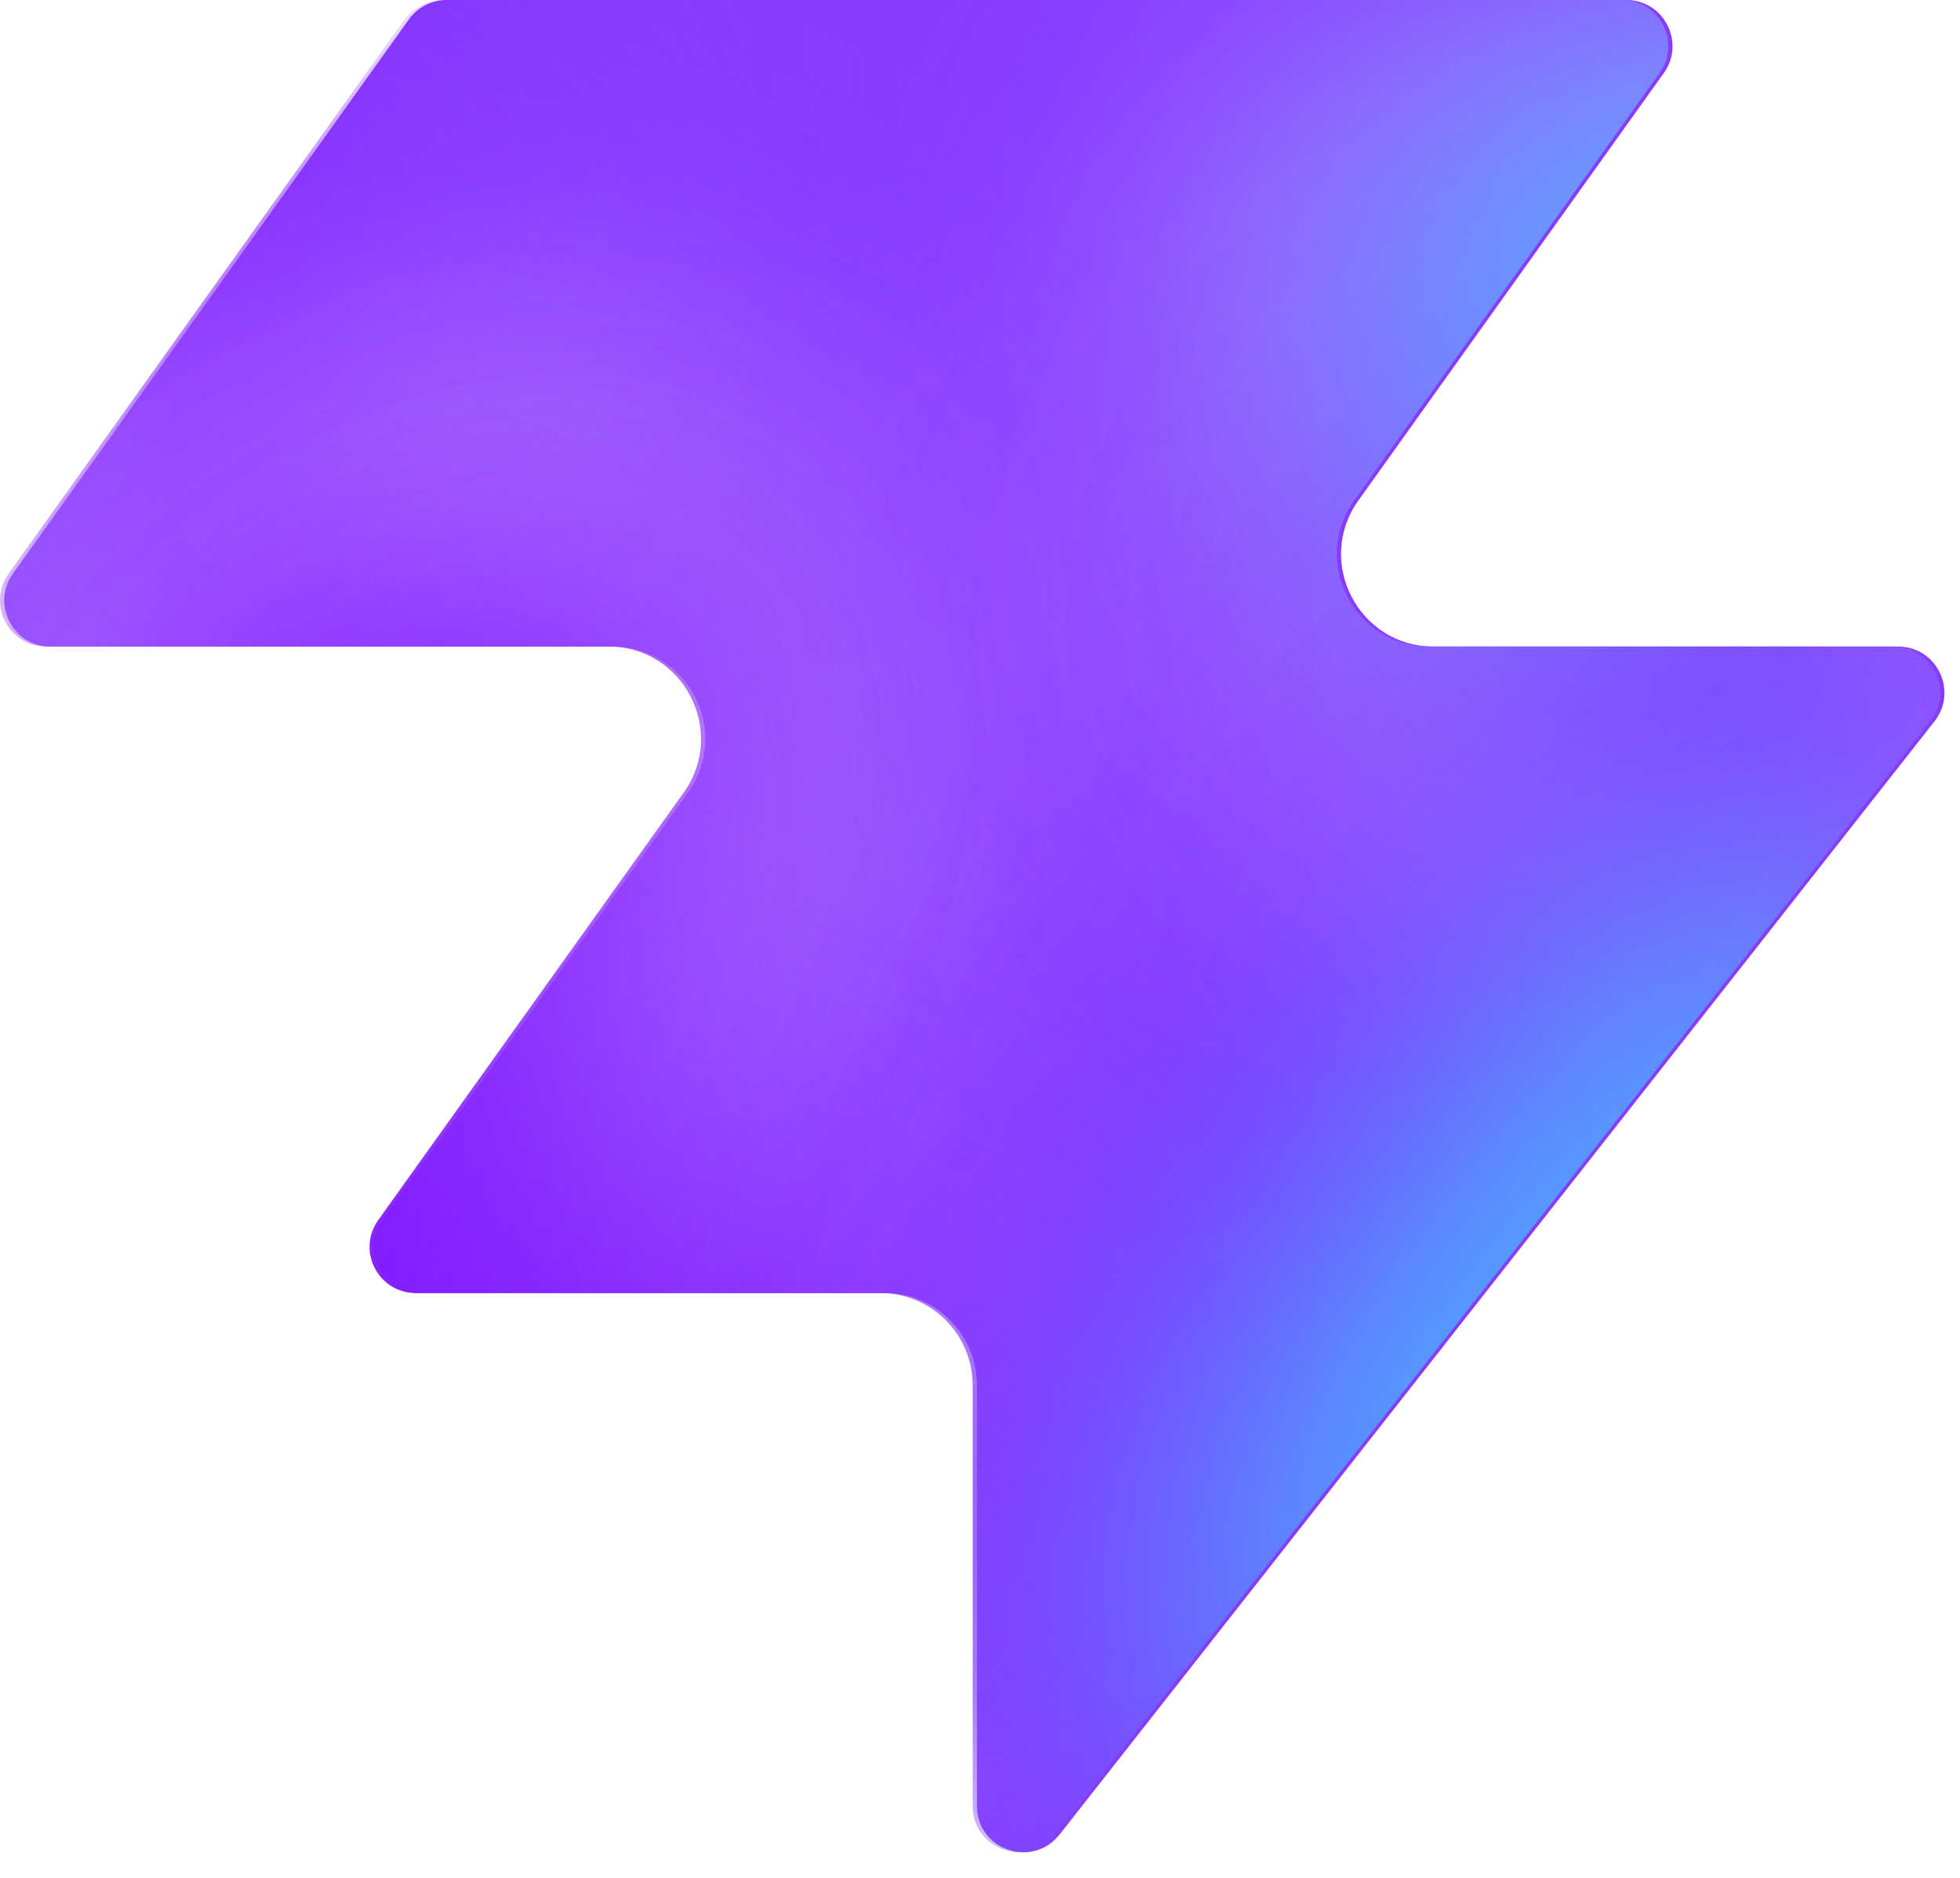
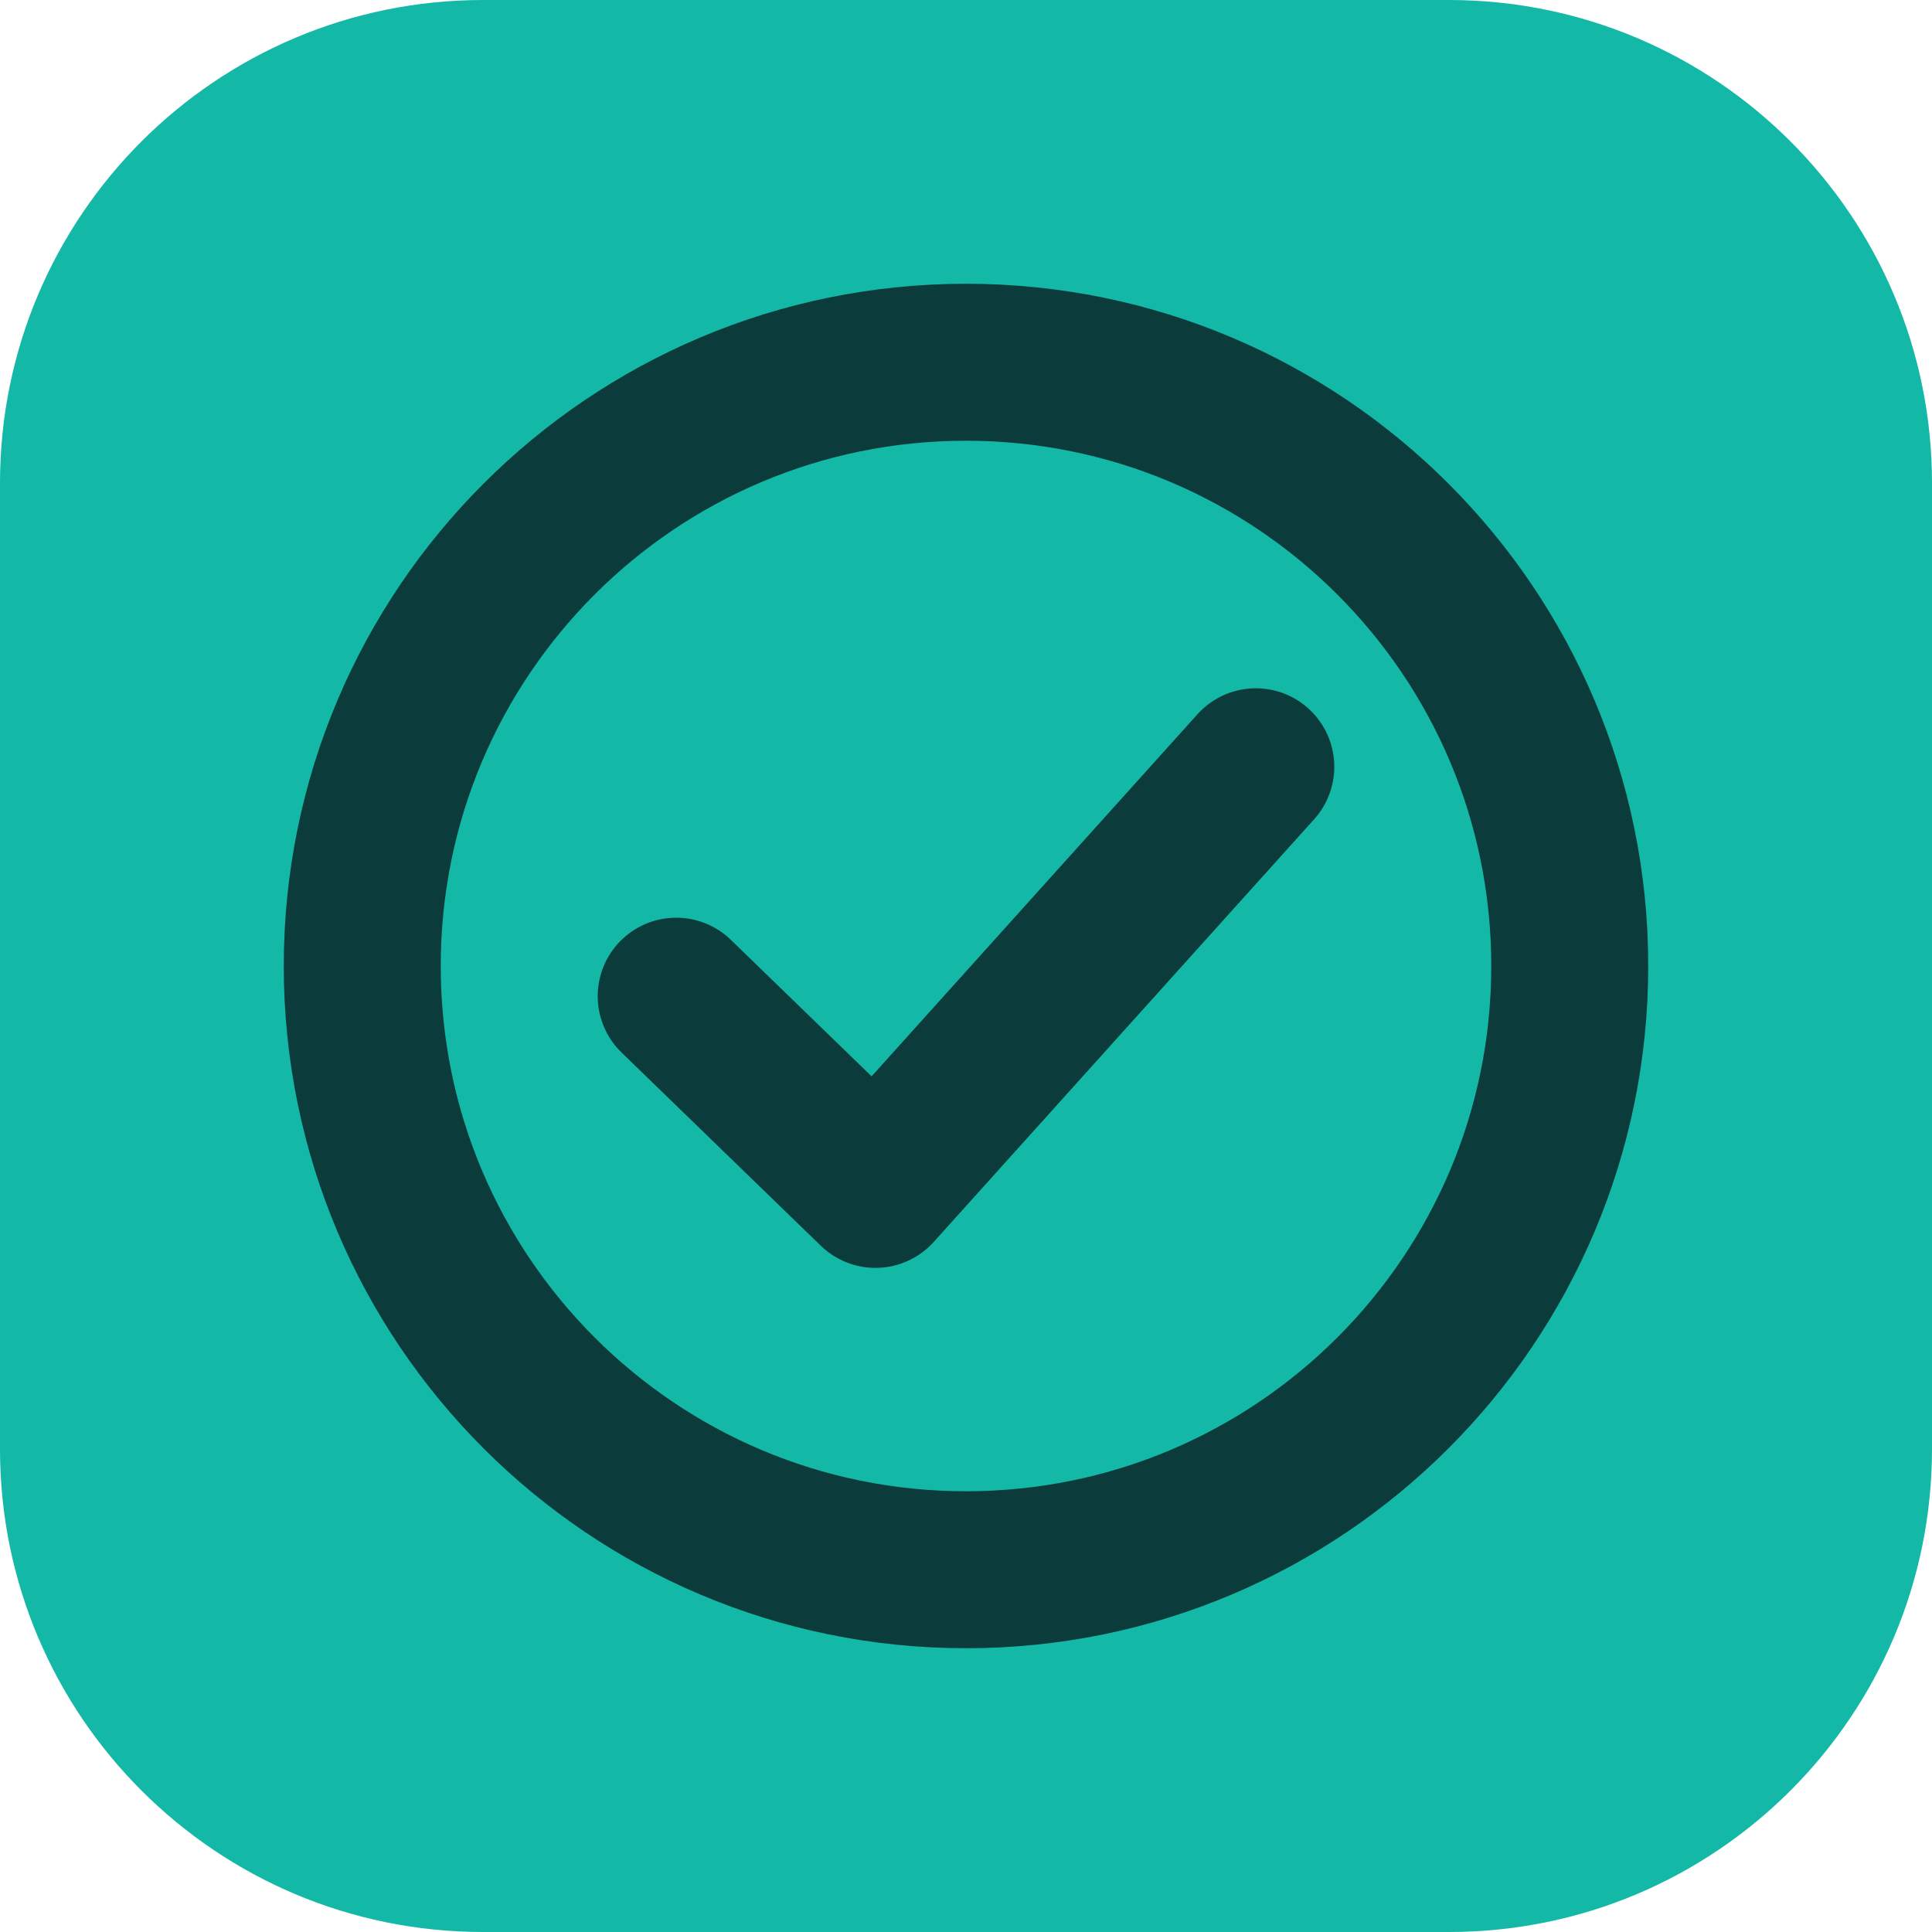
- <svg xmlns="http://www.w3.org/2000/svg" width="48" height="46" fill="none" viewBox="0 0 48 46">
-   <path fill="#863bff" d="M25.946 44.938c-.664.845-2.021.375-2.021-.698V33.937a2.26 2.26 0 0 0-2.262-2.262H10.287c-.92 0-1.456-1.04-.92-1.788l7.48-10.471c1.07-1.497 0-3.578-1.842-3.578H1.237c-.92 0-1.456-1.04-.92-1.788L10.013.474c.214-.297.556-.474.92-.474h28.894c.92 0 1.456 1.04.92 1.788l-7.48 10.471c-1.07 1.498 0 3.579 1.842 3.579h11.377c.943 0 1.473 1.088.89 1.83L25.947 44.94z" style="fill:#863bff;fill:color(display-p3 .525 .23 1);fill-opacity:1" />
-   <mask id="a" width="48" height="46" x="0" y="0" maskUnits="userSpaceOnUse" style="mask-type:alpha">
-     <path fill="#000" d="M25.842 44.938c-.664.844-2.021.375-2.021-.698V33.937a2.26 2.26 0 0 0-2.262-2.262H10.183c-.92 0-1.456-1.04-.92-1.788l7.48-10.471c1.07-1.498 0-3.579-1.842-3.579H1.133c-.92 0-1.456-1.04-.92-1.787L9.91.473c.214-.297.556-.474.92-.474h28.894c.92 0 1.456 1.04.92 1.788l-7.48 10.471c-1.07 1.498 0 3.578 1.842 3.578h11.377c.943 0 1.473 1.088.89 1.832L25.843 44.94z" style="fill:#000;fill-opacity:1" />
-   </mask>
-   <g mask="url(#a)">
-     <g filter="url(#b)">
-       <ellipse cx="5.508" cy="14.704" fill="#ede6ff" rx="5.508" ry="14.704" style="fill:#ede6ff;fill:color(display-p3 .927 .903 1);fill-opacity:1" transform="matrix(.00324 1 1 -.00324 -4.47 31.516)" />
-     </g>
-     <g filter="url(#c)">
-       <ellipse cx="10.399" cy="29.851" fill="#ede6ff" rx="10.399" ry="29.851" style="fill:#ede6ff;fill:color(display-p3 .927 .903 1);fill-opacity:1" transform="matrix(.00324 1 1 -.00324 -39.328 7.883)" />
-     </g>
-     <g filter="url(#d)">
-       <ellipse cx="5.508" cy="30.487" fill="#7e14ff" rx="5.508" ry="30.487" style="fill:#7e14ff;fill:color(display-p3 .492 .077 1);fill-opacity:1" transform="rotate(89.814 -25.913 -14.639)scale(1 -1)" />
-     </g>
-     <g filter="url(#e)">
-       <ellipse cx="5.508" cy="30.599" fill="#7e14ff" rx="5.508" ry="30.599" style="fill:#7e14ff;fill:color(display-p3 .492 .077 1);fill-opacity:1" transform="rotate(89.814 -32.644 -3.334)scale(1 -1)" />
-     </g>
-     <g filter="url(#f)">
-       <ellipse cx="5.508" cy="30.599" fill="#7e14ff" rx="5.508" ry="30.599" style="fill:#7e14ff;fill:color(display-p3 .492 .077 1);fill-opacity:1" transform="matrix(.00324 1 1 -.00324 -34.34 30.47)" />
-     </g>
-     <g filter="url(#g)">
-       <ellipse cx="14.072" cy="22.078" fill="#ede6ff" rx="14.072" ry="22.078" style="fill:#ede6ff;fill:color(display-p3 .927 .903 1);fill-opacity:1" transform="rotate(93.35 24.506 48.493)scale(-1 1)" />
-     </g>
-     <g filter="url(#h)">
-       <ellipse cx="3.47" cy="21.501" fill="#7e14ff" rx="3.47" ry="21.501" style="fill:#7e14ff;fill:color(display-p3 .492 .077 1);fill-opacity:1" transform="rotate(89.009 28.708 47.59)scale(-1 1)" />
-     </g>
-     <g filter="url(#i)">
-       <ellipse cx="3.47" cy="21.501" fill="#7e14ff" rx="3.47" ry="21.501" style="fill:#7e14ff;fill:color(display-p3 .492 .077 1);fill-opacity:1" transform="rotate(89.009 28.708 47.59)scale(-1 1)" />
-     </g>
-     <g filter="url(#j)">
-       <ellipse cx=".387" cy="8.972" fill="#7e14ff" rx="4.407" ry="29.108" style="fill:#7e14ff;fill:color(display-p3 .492 .077 1);fill-opacity:1" transform="rotate(39.51 .387 8.972)" />
-     </g>
-     <g filter="url(#k)">
-       <ellipse cx="47.523" cy="-6.092" fill="#7e14ff" rx="4.407" ry="29.108" style="fill:#7e14ff;fill:color(display-p3 .492 .077 1);fill-opacity:1" transform="rotate(37.892 47.523 -6.092)" />
-     </g>
-     <g filter="url(#l)">
-       <ellipse cx="41.412" cy="6.333" fill="#47bfff" rx="5.971" ry="9.665" style="fill:#47bfff;fill:color(display-p3 .28 .748 1);fill-opacity:1" transform="rotate(37.892 41.412 6.333)" />
-     </g>
-     <g filter="url(#m)">
-       <ellipse cx="-1.879" cy="38.332" fill="#7e14ff" rx="4.407" ry="29.108" style="fill:#7e14ff;fill:color(display-p3 .492 .077 1);fill-opacity:1" transform="rotate(37.892 -1.88 38.332)" />
-     </g>
-     <g filter="url(#n)">
-       <ellipse cx="-1.879" cy="38.332" fill="#7e14ff" rx="4.407" ry="29.108" style="fill:#7e14ff;fill:color(display-p3 .492 .077 1);fill-opacity:1" transform="rotate(37.892 -1.88 38.332)" />
-     </g>
-     <g filter="url(#o)">
-       <ellipse cx="35.651" cy="29.907" fill="#7e14ff" rx="4.407" ry="29.108" style="fill:#7e14ff;fill:color(display-p3 .492 .077 1);fill-opacity:1" transform="rotate(37.892 35.651 29.907)" />
-     </g>
-     <g filter="url(#p)">
-       <ellipse cx="38.418" cy="32.4" fill="#47bfff" rx="5.971" ry="15.297" style="fill:#47bfff;fill:color(display-p3 .28 .748 1);fill-opacity:1" transform="rotate(37.892 38.418 32.4)" />
-     </g>
+ <svg xmlns="http://www.w3.org/2000/svg" viewBox="0 0 32 32">
+   <rect width="32" height="32" rx="8" fill="#14B8A6" />
+   <g fill="none" stroke="#0B3B3A" stroke-width="2.6" stroke-linecap="round" stroke-linejoin="round">
+     <circle cx="16" cy="16" r="10" />
+     <path d="M11.2 16.5l3.3 3.2 6.3-7" />
  </g>
-   <defs>
-     <filter id="b" width="60.045" height="41.654" x="-19.77" y="16.149" color-interpolation-filters="sRGB" filterUnits="userSpaceOnUse">
-       <feFlood flood-opacity="0" result="BackgroundImageFix" />
-       <feBlend in="SourceGraphic" in2="BackgroundImageFix" result="shape" />
-       <feGaussianBlur result="effect1_foregroundBlur_2002_17158" stdDeviation="7.659" />
-     </filter>
-     <filter id="c" width="90.34" height="51.437" x="-54.613" y="-7.533" color-interpolation-filters="sRGB" filterUnits="userSpaceOnUse">
-       <feFlood flood-opacity="0" result="BackgroundImageFix" />
-       <feBlend in="SourceGraphic" in2="BackgroundImageFix" result="shape" />
-       <feGaussianBlur result="effect1_foregroundBlur_2002_17158" stdDeviation="7.659" />
-     </filter>
-     <filter id="d" width="79.355" height="29.4" x="-49.64" y="2.03" color-interpolation-filters="sRGB" filterUnits="userSpaceOnUse">
-       <feFlood flood-opacity="0" result="BackgroundImageFix" />
-       <feBlend in="SourceGraphic" in2="BackgroundImageFix" result="shape" />
-       <feGaussianBlur result="effect1_foregroundBlur_2002_17158" stdDeviation="4.596" />
-     </filter>
-     <filter id="e" width="79.579" height="29.4" x="-45.045" y="20.029" color-interpolation-filters="sRGB" filterUnits="userSpaceOnUse">
-       <feFlood flood-opacity="0" result="BackgroundImageFix" />
-       <feBlend in="SourceGraphic" in2="BackgroundImageFix" result="shape" />
-       <feGaussianBlur result="effect1_foregroundBlur_2002_17158" stdDeviation="4.596" />
-     </filter>
-     <filter id="f" width="79.579" height="29.4" x="-43.513" y="21.178" color-interpolation-filters="sRGB" filterUnits="userSpaceOnUse">
-       <feFlood flood-opacity="0" result="BackgroundImageFix" />
-       <feBlend in="SourceGraphic" in2="BackgroundImageFix" result="shape" />
-       <feGaussianBlur result="effect1_foregroundBlur_2002_17158" stdDeviation="4.596" />
-     </filter>
-     <filter id="g" width="74.749" height="58.852" x="15.756" y="-17.901" color-interpolation-filters="sRGB" filterUnits="userSpaceOnUse">
-       <feFlood flood-opacity="0" result="BackgroundImageFix" />
-       <feBlend in="SourceGraphic" in2="BackgroundImageFix" result="shape" />
-       <feGaussianBlur result="effect1_foregroundBlur_2002_17158" stdDeviation="7.659" />
-     </filter>
-     <filter id="h" width="61.377" height="25.362" x="23.548" y="2.284" color-interpolation-filters="sRGB" filterUnits="userSpaceOnUse">
-       <feFlood flood-opacity="0" result="BackgroundImageFix" />
-       <feBlend in="SourceGraphic" in2="BackgroundImageFix" result="shape" />
-       <feGaussianBlur result="effect1_foregroundBlur_2002_17158" stdDeviation="4.596" />
-     </filter>
-     <filter id="i" width="61.377" height="25.362" x="23.548" y="2.284" color-interpolation-filters="sRGB" filterUnits="userSpaceOnUse">
-       <feFlood flood-opacity="0" result="BackgroundImageFix" />
-       <feBlend in="SourceGraphic" in2="BackgroundImageFix" result="shape" />
-       <feGaussianBlur result="effect1_foregroundBlur_2002_17158" stdDeviation="4.596" />
-     </filter>
-     <filter id="j" width="56.045" height="63.649" x="-27.636" y="-22.853" color-interpolation-filters="sRGB" filterUnits="userSpaceOnUse">
-       <feFlood flood-opacity="0" result="BackgroundImageFix" />
-       <feBlend in="SourceGraphic" in2="BackgroundImageFix" result="shape" />
-       <feGaussianBlur result="effect1_foregroundBlur_2002_17158" stdDeviation="4.596" />
-     </filter>
-     <filter id="k" width="54.814" height="64.646" x="20.116" y="-38.415" color-interpolation-filters="sRGB" filterUnits="userSpaceOnUse">
-       <feFlood flood-opacity="0" result="BackgroundImageFix" />
-       <feBlend in="SourceGraphic" in2="BackgroundImageFix" result="shape" />
-       <feGaussianBlur result="effect1_foregroundBlur_2002_17158" stdDeviation="4.596" />
-     </filter>
-     <filter id="l" width="33.541" height="35.313" x="24.641" y="-11.323" color-interpolation-filters="sRGB" filterUnits="userSpaceOnUse">
-       <feFlood flood-opacity="0" result="BackgroundImageFix" />
-       <feBlend in="SourceGraphic" in2="BackgroundImageFix" result="shape" />
-       <feGaussianBlur result="effect1_foregroundBlur_2002_17158" stdDeviation="4.596" />
-     </filter>
-     <filter id="m" width="54.814" height="64.646" x="-29.286" y="6.009" color-interpolation-filters="sRGB" filterUnits="userSpaceOnUse">
-       <feFlood flood-opacity="0" result="BackgroundImageFix" />
-       <feBlend in="SourceGraphic" in2="BackgroundImageFix" result="shape" />
-       <feGaussianBlur result="effect1_foregroundBlur_2002_17158" stdDeviation="4.596" />
-     </filter>
-     <filter id="n" width="54.814" height="64.646" x="-29.286" y="6.009" color-interpolation-filters="sRGB" filterUnits="userSpaceOnUse">
-       <feFlood flood-opacity="0" result="BackgroundImageFix" />
-       <feBlend in="SourceGraphic" in2="BackgroundImageFix" result="shape" />
-       <feGaussianBlur result="effect1_foregroundBlur_2002_17158" stdDeviation="4.596" />
-     </filter>
-     <filter id="o" width="54.814" height="64.646" x="8.244" y="-2.416" color-interpolation-filters="sRGB" filterUnits="userSpaceOnUse">
-       <feFlood flood-opacity="0" result="BackgroundImageFix" />
-       <feBlend in="SourceGraphic" in2="BackgroundImageFix" result="shape" />
-       <feGaussianBlur result="effect1_foregroundBlur_2002_17158" stdDeviation="4.596" />
-     </filter>
-     <filter id="p" width="39.409" height="43.623" x="18.713" y="10.588" color-interpolation-filters="sRGB" filterUnits="userSpaceOnUse">
-       <feFlood flood-opacity="0" result="BackgroundImageFix" />
-       <feBlend in="SourceGraphic" in2="BackgroundImageFix" result="shape" />
-       <feGaussianBlur result="effect1_foregroundBlur_2002_17158" stdDeviation="4.596" />
-     </filter>
-   </defs>
</svg>
